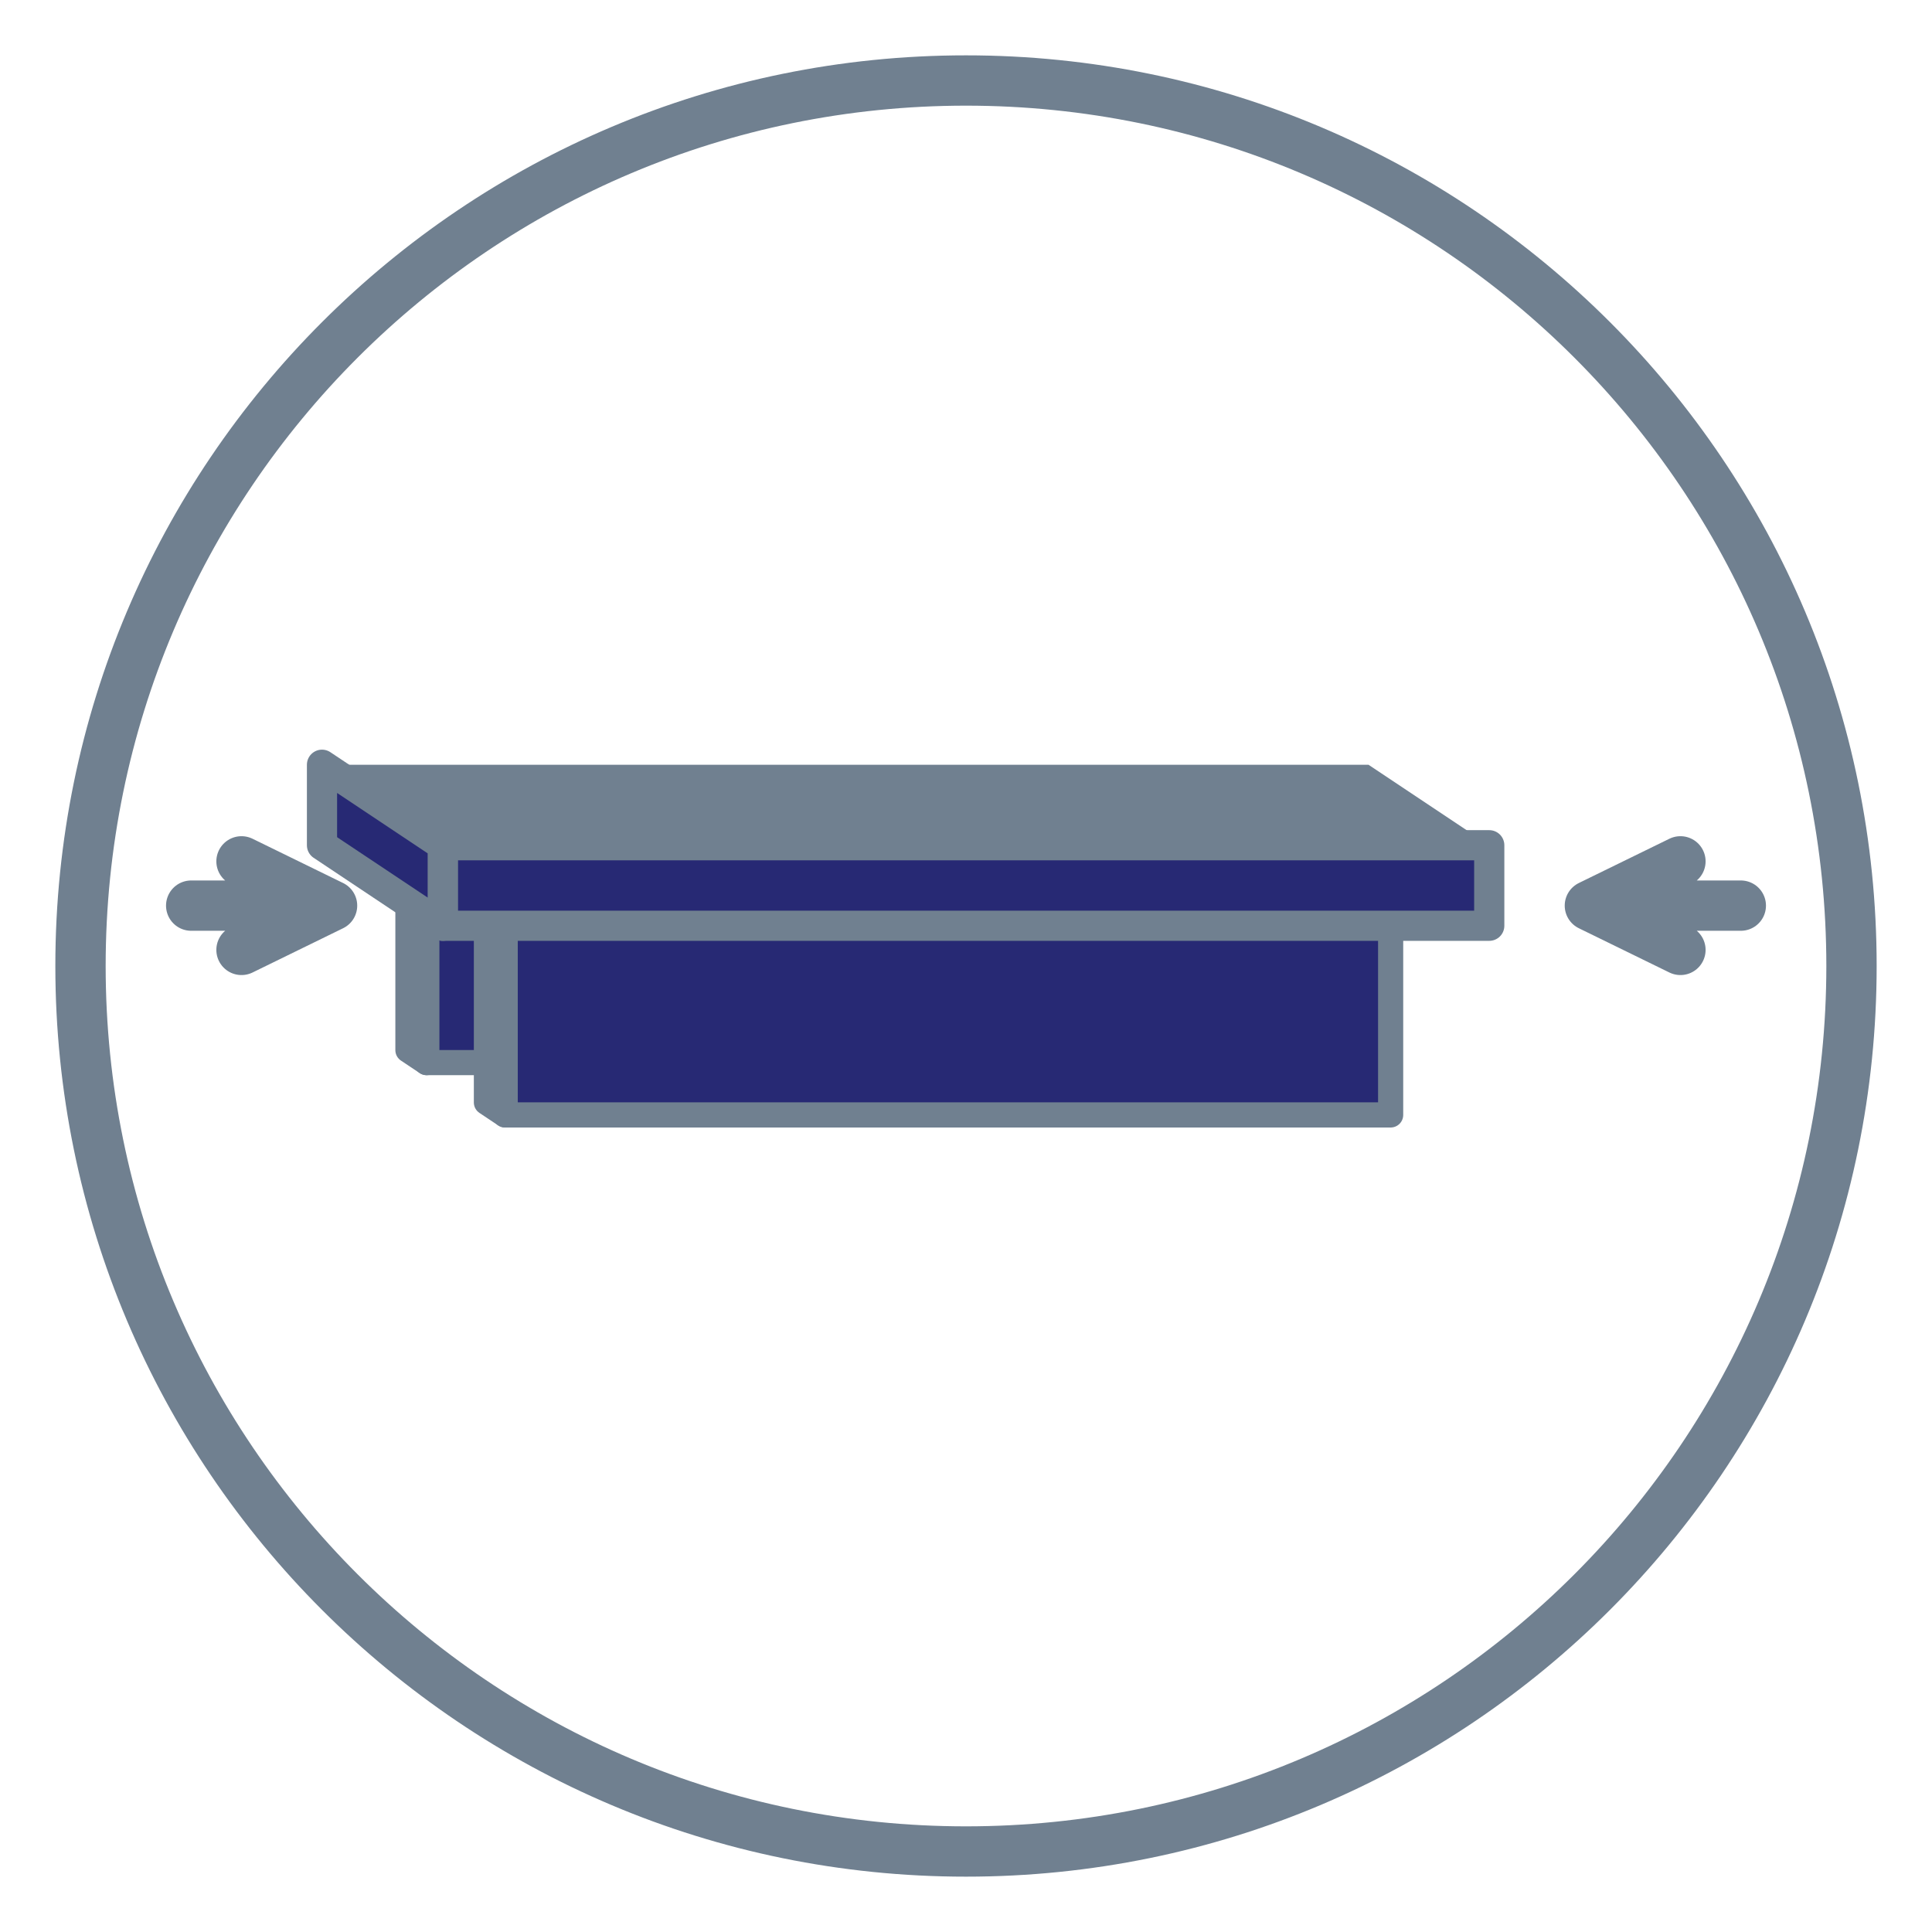
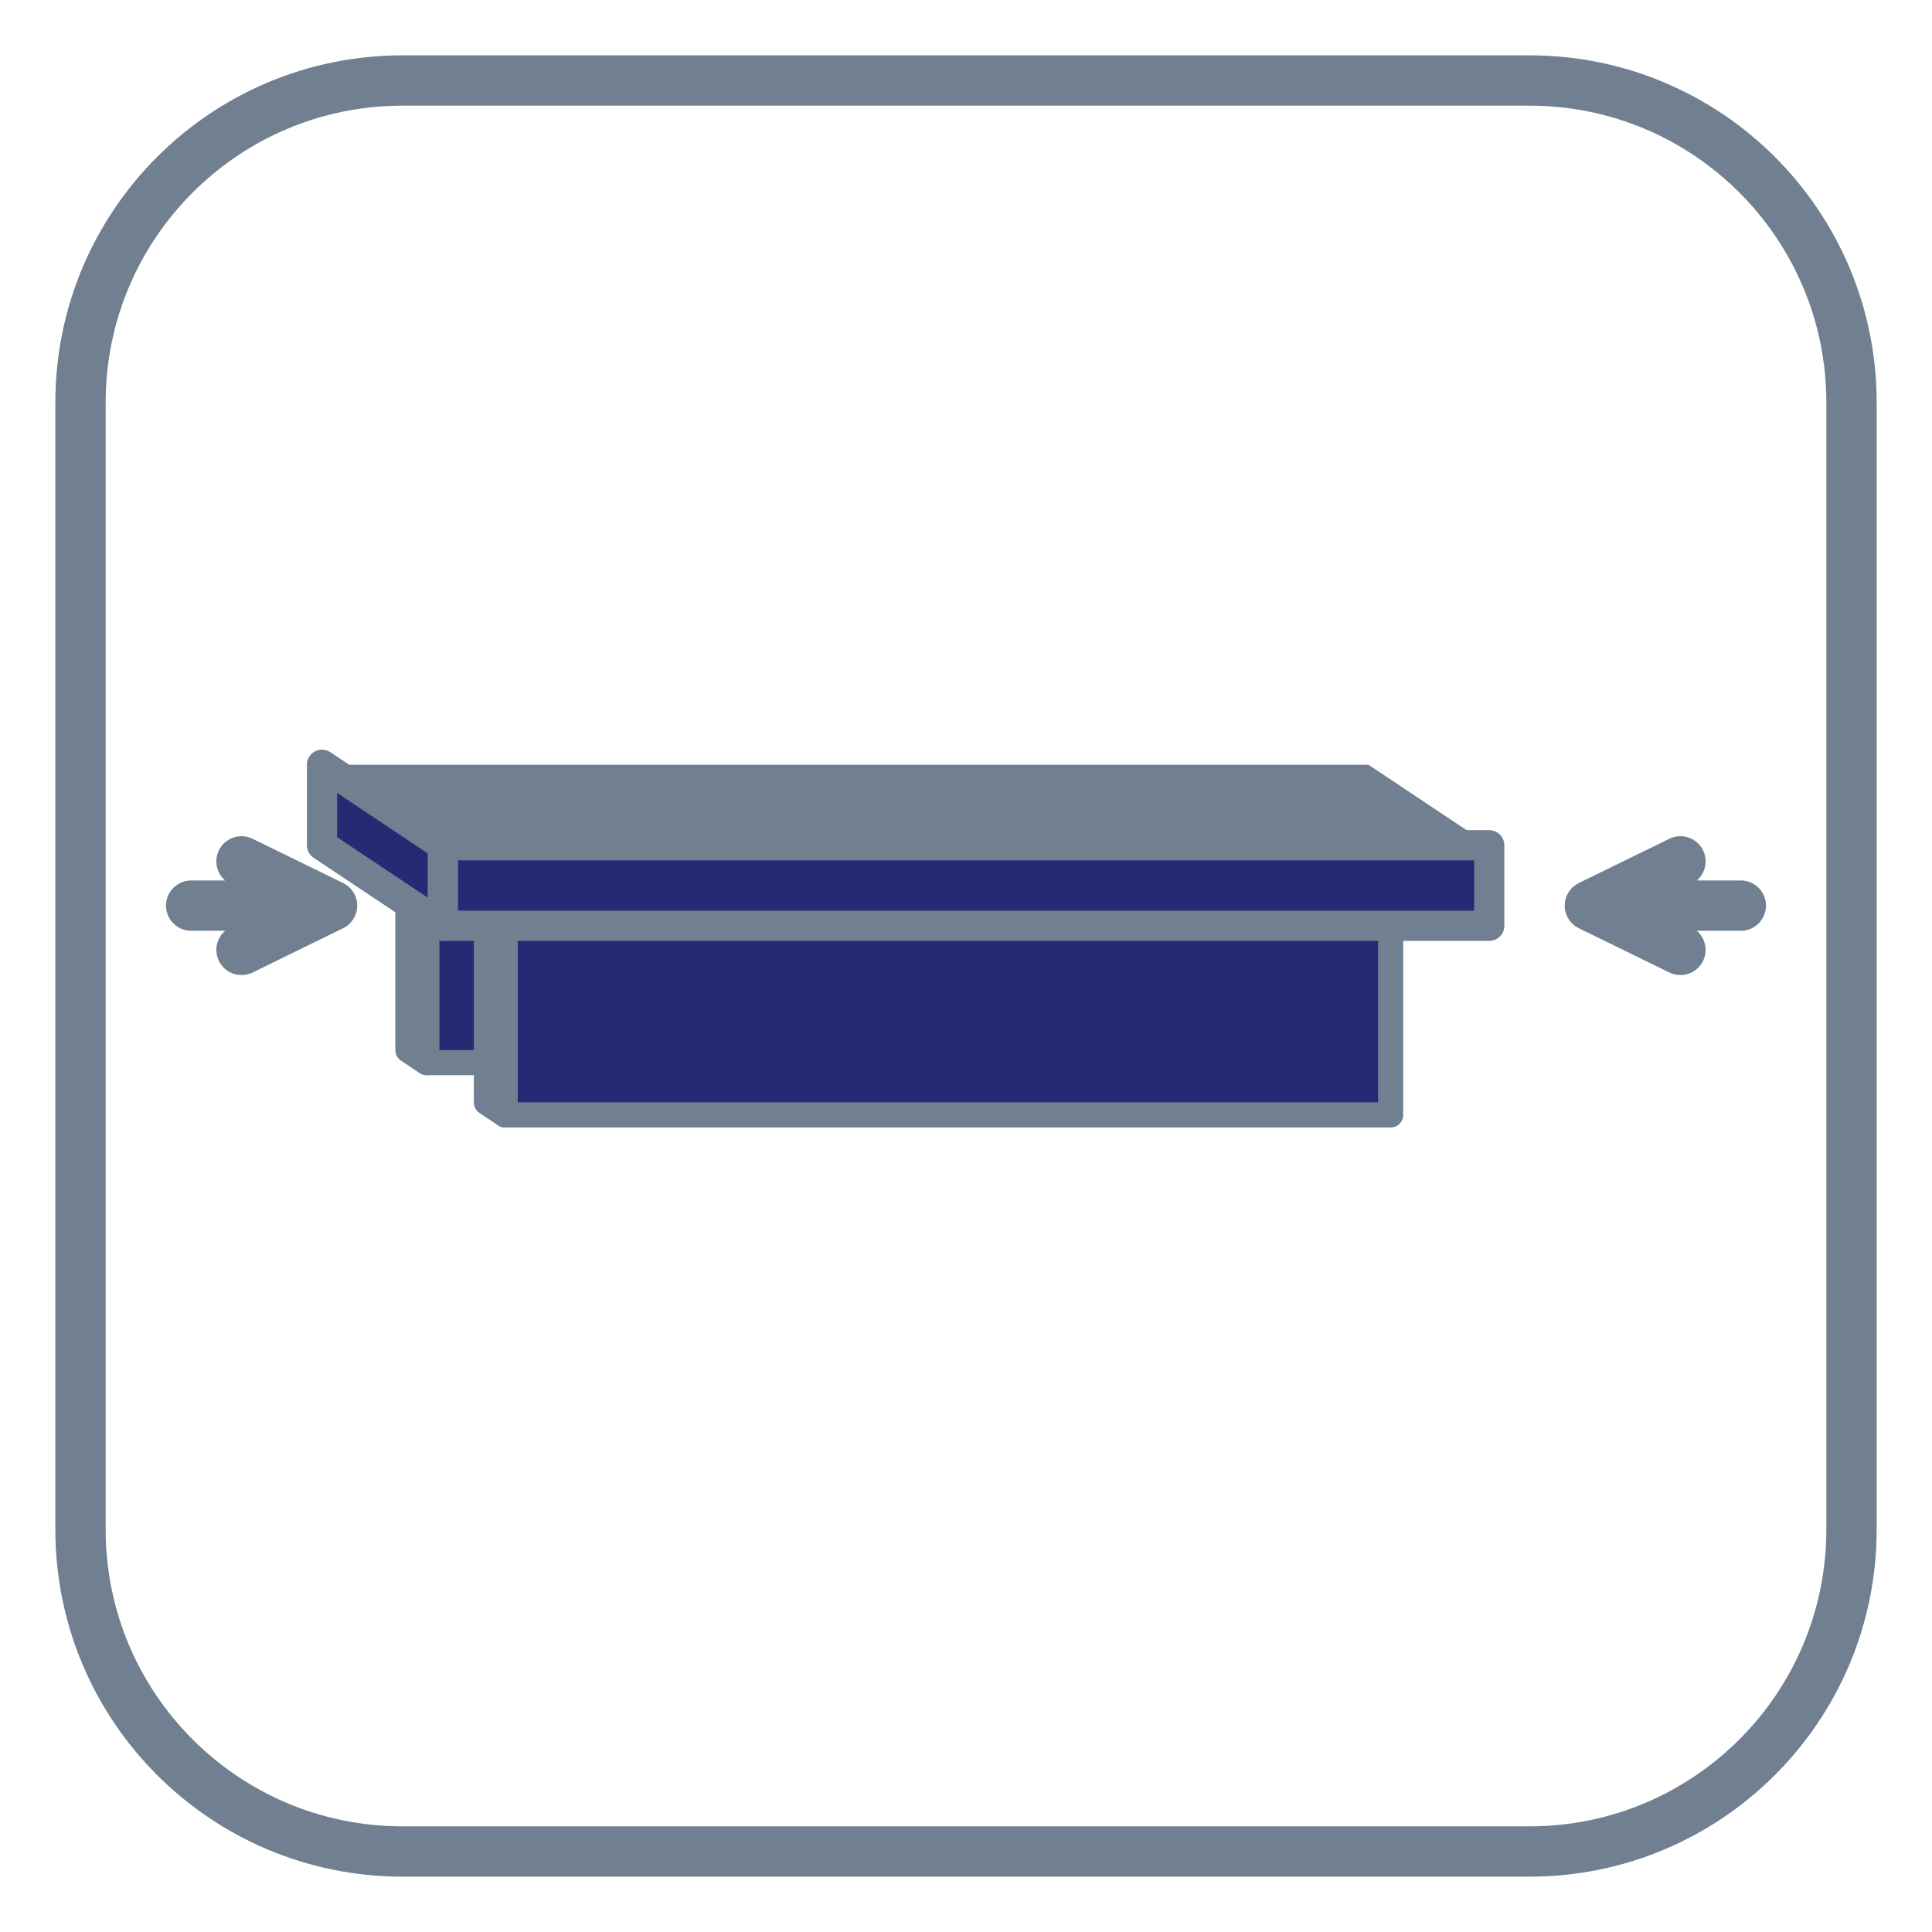
<svg xmlns="http://www.w3.org/2000/svg" viewBox="0 0 96 96" role="img" aria-label="Stiffened Plate Buckling icon">
-   <circle cx="48" cy="48" r="44" fill="none" stroke="#708090" stroke-width="2.5" />
+   <rect x="4" y="4" width="88" height="88" rx="16" fill="none" stroke="#708090" stroke-width="2.5" />
  <path d="M21.2 42.8 L65.2 42.8 L65.2 52.8 L21.2 52.8 Z" fill="#272974" stroke="#708090" stroke-width="1.25" stroke-linejoin="round" />
  <path d="M21.2 42.8 L20.27 42.18 L20.27 52.18 L21.2 52.8 Z" fill="#272974" stroke="#708090" stroke-width="1.25" stroke-linejoin="round" />
  <path d="M25.1 45.4 L69.1 45.4 L69.1 55.4 L25.1 55.4 Z" fill="#272974" stroke="#708090" stroke-width="1.25" stroke-linejoin="round" />
  <path d="M25.1 45.4 L24.17 44.78 L24.17 54.78 L25.1 55.4 Z" fill="#272974" stroke="#708090" stroke-width="1.25" stroke-linejoin="round" />
  <path d="M22 42 L74 42 L74 46 L22 46 Z" fill="#272974" stroke="#708090" stroke-width="1.5" stroke-linejoin="round" />
  <path d="M22 42 L16 38 L16 42 L22 46 Z" fill="#272974" stroke="#708090" stroke-width="1.5" stroke-linejoin="round" />
  <path d="M22 42 L74 42 L68 38 L16 38 Z" fill="#708090" />
  <path d="M9.5 45 L16.5 45 M12 42.8 L16.5 45 L12 47.2" stroke="#708090" stroke-width="2.5" fill="none" stroke-linecap="round" stroke-linejoin="round" />
  <path d="M86.5 45 L79 45 M83.5 42.8 L79 45 L83.5 47.2" stroke="#708090" stroke-width="2.5" fill="none" stroke-linecap="round" stroke-linejoin="round" />
</svg>
